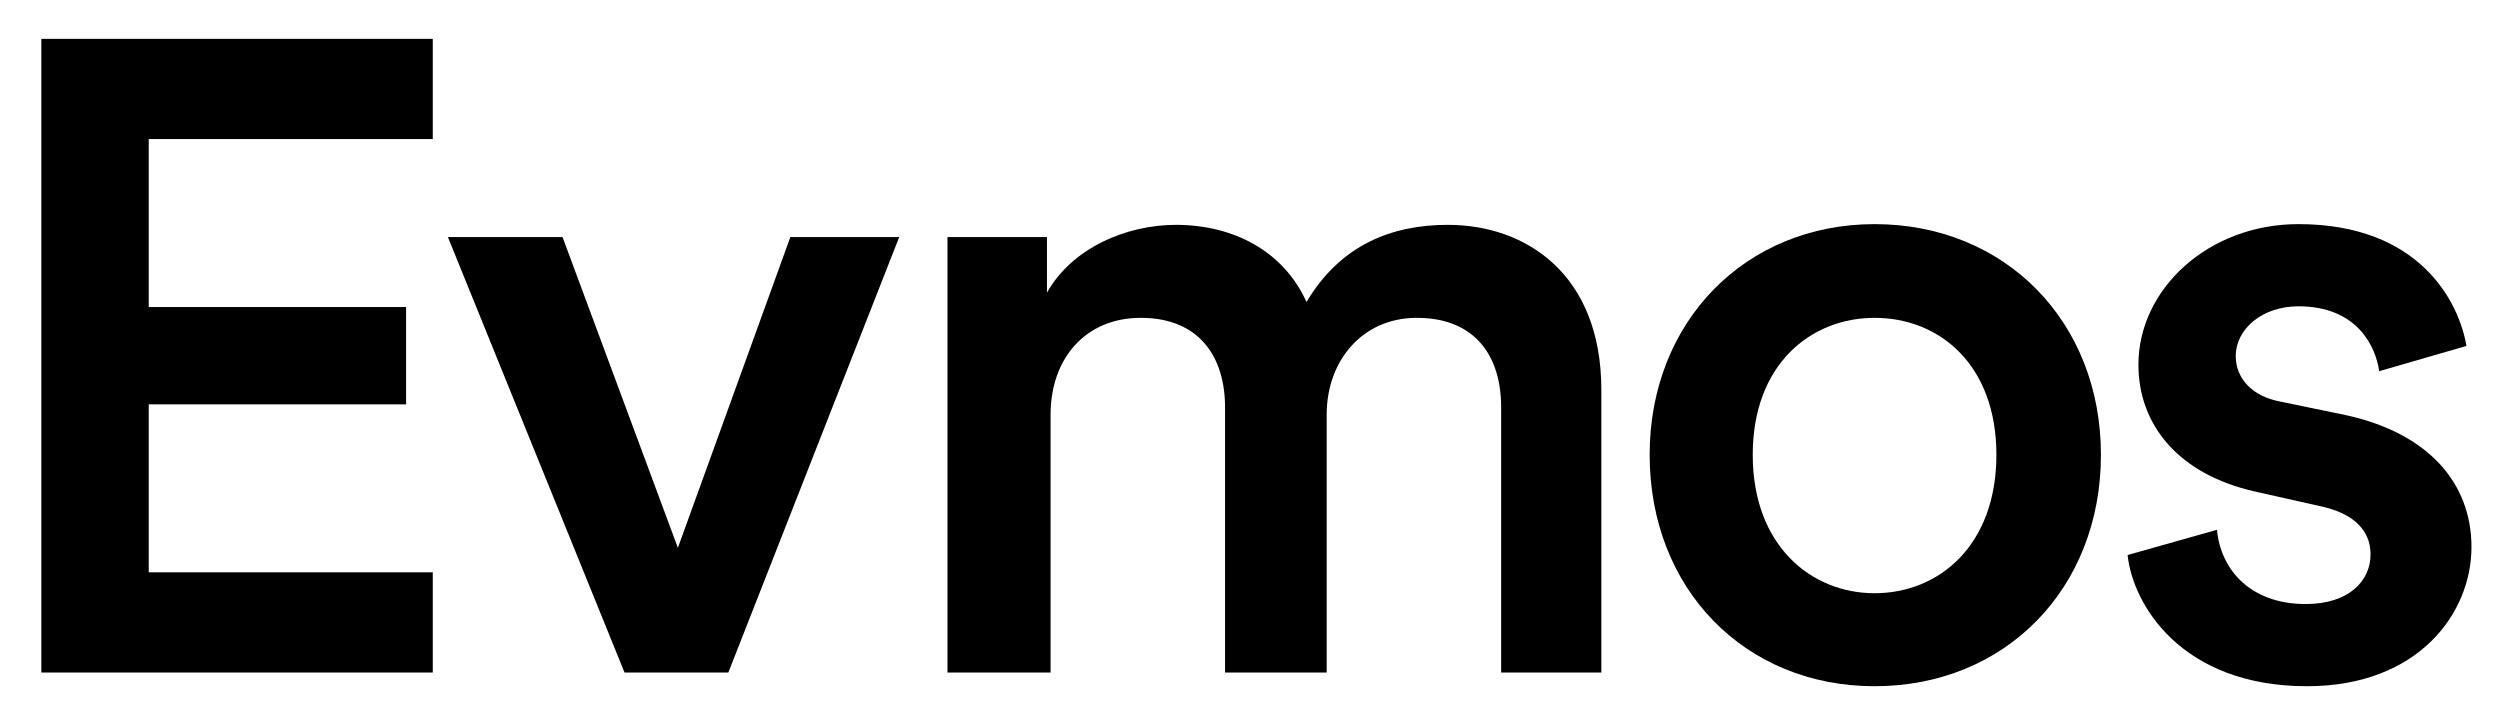
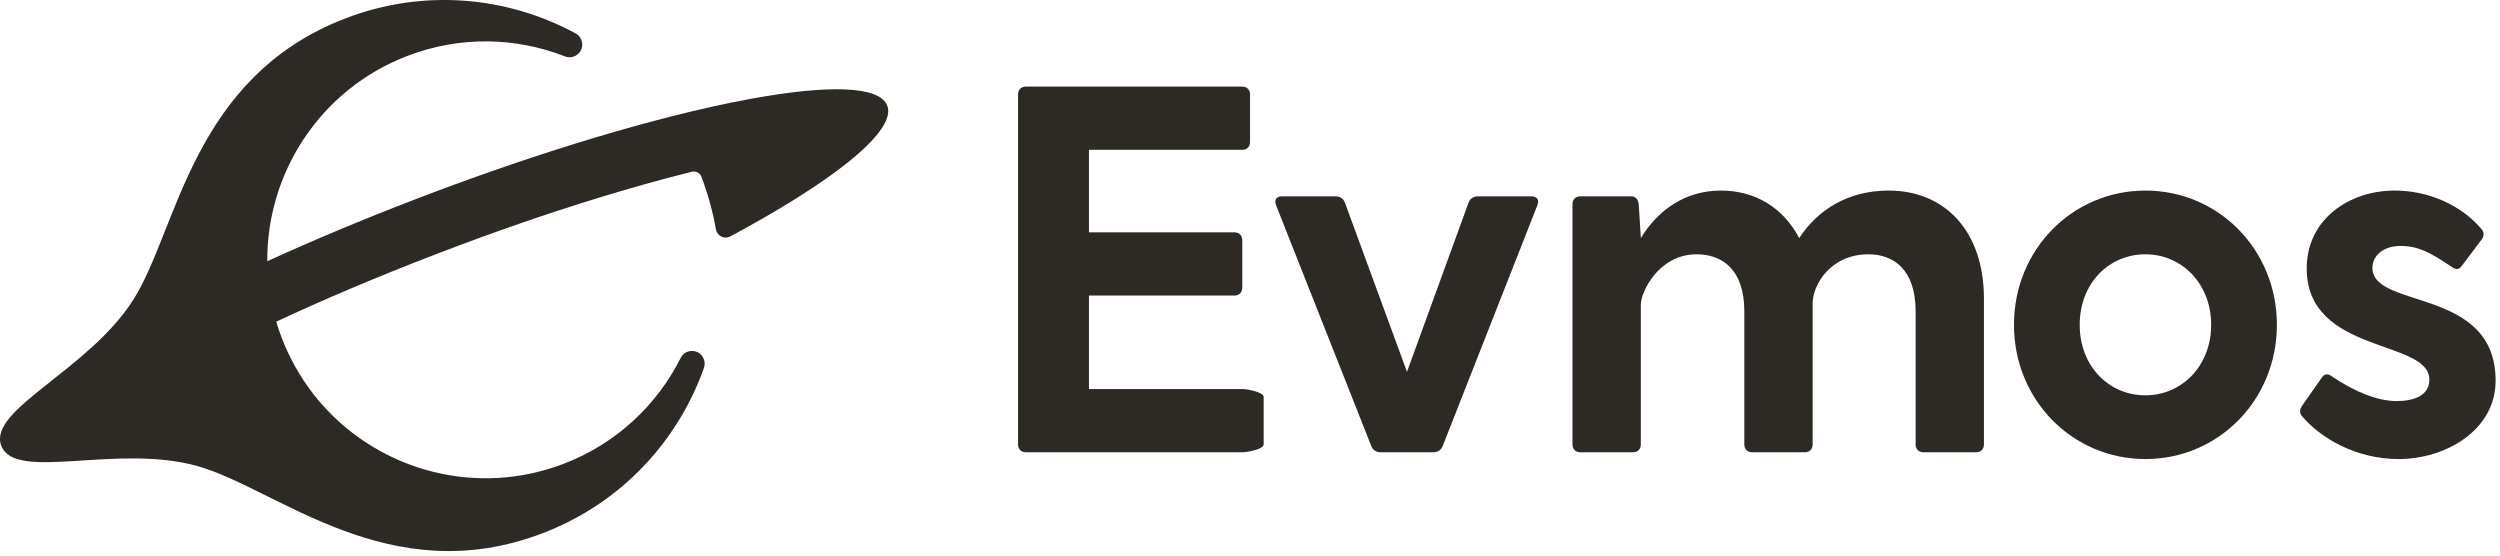
- <svg xmlns="http://www.w3.org/2000/svg" id="Layer_1" data-name="Layer 1" width="1881.13" height="541.626" viewBox="0 0 1881.13 541.626">
-   <path d="M31.095,506.041V29.234H325.641v75.4H111.918V231.023H305.57v73.23H111.918V430.641H325.641v75.4Z" />
-   <path d="M548.042,506.041H469.93L337.032,178.406H423.28L510.071,412.198l84.621-233.792H676.6Z" />
-   <path d="M712.943,506.041V178.406h74.857v41.768c18.985-33.632,59.669-50.99,97.097-50.99,42.853,0,80.824,19.528,98.182,58.041,25.494-42.853,64.008-58.041,106.319-58.041,59.126,0,115.54,37.429,115.54,124.219V506.041h-75.4V306.422c0-38.513-19.528-67.263-63.465-67.263-41.225,0-67.805,32.547-67.805,72.687v194.194H921.784V306.422c0-37.429-18.985-67.263-63.465-67.263-41.768,0-67.805,30.919-67.805,72.687v194.194Z" />
-   <path d="M1580.85,342.223c0,100.894-72.145,174.124-170.327,174.124-97.639,0-169.242-73.23-169.242-174.124,0-100.352,72.145-173.581,169.242-173.581C1508.706,168.642,1580.85,241.871,1580.85,342.223Zm-78.654,0c0-67.805-42.853-103.064-91.673-103.064-47.735,0-91.673,34.716-91.673,103.064s43.938,104.149,91.673,104.149C1458.801,446.372,1502.196,410.571,1502.196,342.223Z" />
-   <path d="M1668.184,398.637c2.712,29.834,24.953,55.871,66.721,55.871,32.547,0,48.82-17.358,48.82-37.429,0-17.358-11.934-30.919-38.514-36.344l-48.277-10.849c-58.041-13.019-87.875-50.447-87.875-95.47,0-56.956,52.617-105.776,120.422-105.776,91.672,0,120.965,59.126,126.389,91.673L1790.233,279.3c-2.712-18.985-16.816-48.82-60.753-48.82-27.665,0-47.192,17.358-47.192,37.429,0,17.358,13.018,30.377,33.09,34.174l49.904,10.306c61.838,13.561,94.384,50.99,94.384,99.267,0,49.905-40.14,104.691-123.677,104.691-94.927,0-131.271-61.839-135.068-98.724Z" />
+ <svg xmlns="http://www.w3.org/2000/svg" width="351" height="78" viewBox="0 0 351 78" fill="none">
+   <path d="M48.509 2.579C26.957 10.855 24.982 32.048 18.802 41.946C12.549 51.962 -1.777 57.487 0.182 62.591C2.141 67.695 16.484 62.213 27.831 65.47C39.044 68.688 54.689 83.118 76.241 74.842C87.221 70.627 95.171 61.95 98.827 51.672C99.22 50.569 98.485 49.389 97.319 49.28C96.594 49.212 95.898 49.592 95.571 50.242C92.264 56.83 86.591 62.256 79.167 65.106C66.911 69.811 53.501 66.117 45.265 56.851C43.395 54.747 41.795 52.351 40.532 49.704C40.184 48.975 39.854 48.235 39.562 47.469C39.267 46.703 39.017 45.931 38.787 45.157C45.265 42.137 52.74 38.938 61.215 35.685C69.524 32.494 77.086 29.907 83.819 27.837C88.373 26.437 92.548 25.273 96.318 24.321C96.591 24.253 96.859 24.185 97.127 24.118C97.697 23.977 98.282 24.282 98.493 24.83L98.497 24.84C98.621 25.165 98.728 25.492 98.844 25.819C99.59 27.928 100.148 30.06 100.517 32.196C100.679 33.131 101.7 33.64 102.537 33.191C105.632 31.529 108.462 29.908 110.991 28.349C120.415 22.544 125.64 17.62 124.568 14.83C123.497 12.038 116.322 11.878 105.434 13.87C101.974 14.503 98.138 15.354 94.004 16.408C93.289 16.59 92.565 16.779 91.834 16.973C88.355 17.896 84.685 18.953 80.864 20.136C73.758 22.338 66.135 24.975 58.265 27.997C50.902 30.824 43.924 33.756 37.524 36.677C37.446 24.278 44.94 12.557 57.196 7.852C64.618 5.002 72.465 5.235 79.331 7.92C80.008 8.185 80.779 8.002 81.274 7.465C82.067 6.606 81.824 5.237 80.794 4.678C71.202 -0.509 59.489 -1.636 48.509 2.579Z" fill="#2D2925" />
+   <path d="M174.487 54.624H152.89V41.496H173.325C173.979 41.496 174.415 41.056 174.415 40.396V33.722C174.415 33.062 173.979 32.622 173.325 32.622H152.89V21.035H174.415C175.069 21.035 175.505 20.595 175.505 19.935V13.261C175.505 12.601 175.069 12.161 174.415 12.161H144.025C143.371 12.161 142.935 12.601 142.935 13.261V62.398C142.935 63.058 143.371 63.498 144.025 63.498H174.487C175.141 63.498 177.419 63.058 177.419 62.398V55.724C177.419 55.064 175.141 54.624 174.487 54.624Z" fill="#2D2925" />
+   <path d="M206.188 28.442L197.541 52.204L188.821 28.442C188.603 27.855 188.095 27.562 187.513 27.562H180.029C179.23 27.562 178.866 28.002 179.157 28.809L192.527 62.618C192.745 63.205 193.254 63.498 193.835 63.498H201.247C201.828 63.498 202.337 63.205 202.555 62.618L215.852 28.809C216.143 28.002 215.779 27.562 214.98 27.562H207.496C206.914 27.562 206.406 27.855 206.188 28.442Z" fill="#2D2925" />
+   <path d="M265.176 26.755C259.363 26.755 255.149 29.542 252.605 33.429C250.353 29.102 246.356 26.755 241.633 26.755C236.474 26.755 232.696 29.615 230.37 33.429V33.356L230.08 28.662C230.007 28.002 229.644 27.562 228.99 27.562H221.869C221.215 27.562 220.779 28.002 220.779 28.662V62.398C220.779 63.058 221.215 63.498 221.869 63.498H229.28C229.934 63.498 230.37 63.058 230.37 62.398V42.743C230.37 41.056 232.841 35.703 238.218 35.703C241.706 35.703 244.903 37.756 244.903 43.697V62.398C244.903 63.058 245.339 63.498 245.993 63.498H253.405C254.059 63.498 254.495 63.058 254.495 62.398V42.596C254.495 40.029 256.965 35.703 262.342 35.703C265.757 35.703 268.955 37.756 268.955 43.697V62.398C268.955 63.058 269.391 63.498 270.045 63.498H277.456C278.11 63.498 278.546 63.058 278.546 62.398V41.936C278.546 32.329 272.951 26.755 265.176 26.755Z" fill="#2D2925" />
+   <path d="M301.219 64.451C311.464 64.451 319.675 56.164 319.675 45.603C319.675 35.042 311.464 26.755 301.219 26.755C290.973 26.755 282.762 35.042 282.762 45.603C282.762 56.164 290.973 64.451 301.219 64.451ZM301.219 55.504C296.06 55.504 291.991 51.397 291.991 45.603C291.991 39.809 296.06 35.703 301.219 35.703C306.305 35.703 310.447 39.809 310.447 45.603C310.447 51.397 306.305 55.504 301.219 55.504Z" fill="#2D2925" />
+   <path d="M333.09 37.609C333.09 35.776 334.762 34.529 337.014 34.529C339.557 34.529 341.229 35.483 343.99 37.316C344.644 37.829 345.152 37.976 345.588 37.389L348.35 33.722C348.713 33.282 348.858 32.696 348.422 32.182C345.443 28.662 340.793 26.755 336.215 26.755C329.82 26.755 323.862 30.789 323.862 37.683C323.862 49.784 341.083 47.583 341.083 53.304C341.083 55.577 338.831 56.311 336.505 56.311C333.672 56.311 330.547 54.917 327.641 53.011C326.987 52.497 326.478 52.35 326.042 52.937L323.208 56.971C322.917 57.411 322.772 57.924 323.208 58.438C325.751 61.444 330.692 64.451 336.796 64.451C343.336 64.451 350.384 60.418 350.384 53.45C350.384 40.249 333.09 43.476 333.09 37.609Z" fill="#2D2925" />
</svg>
